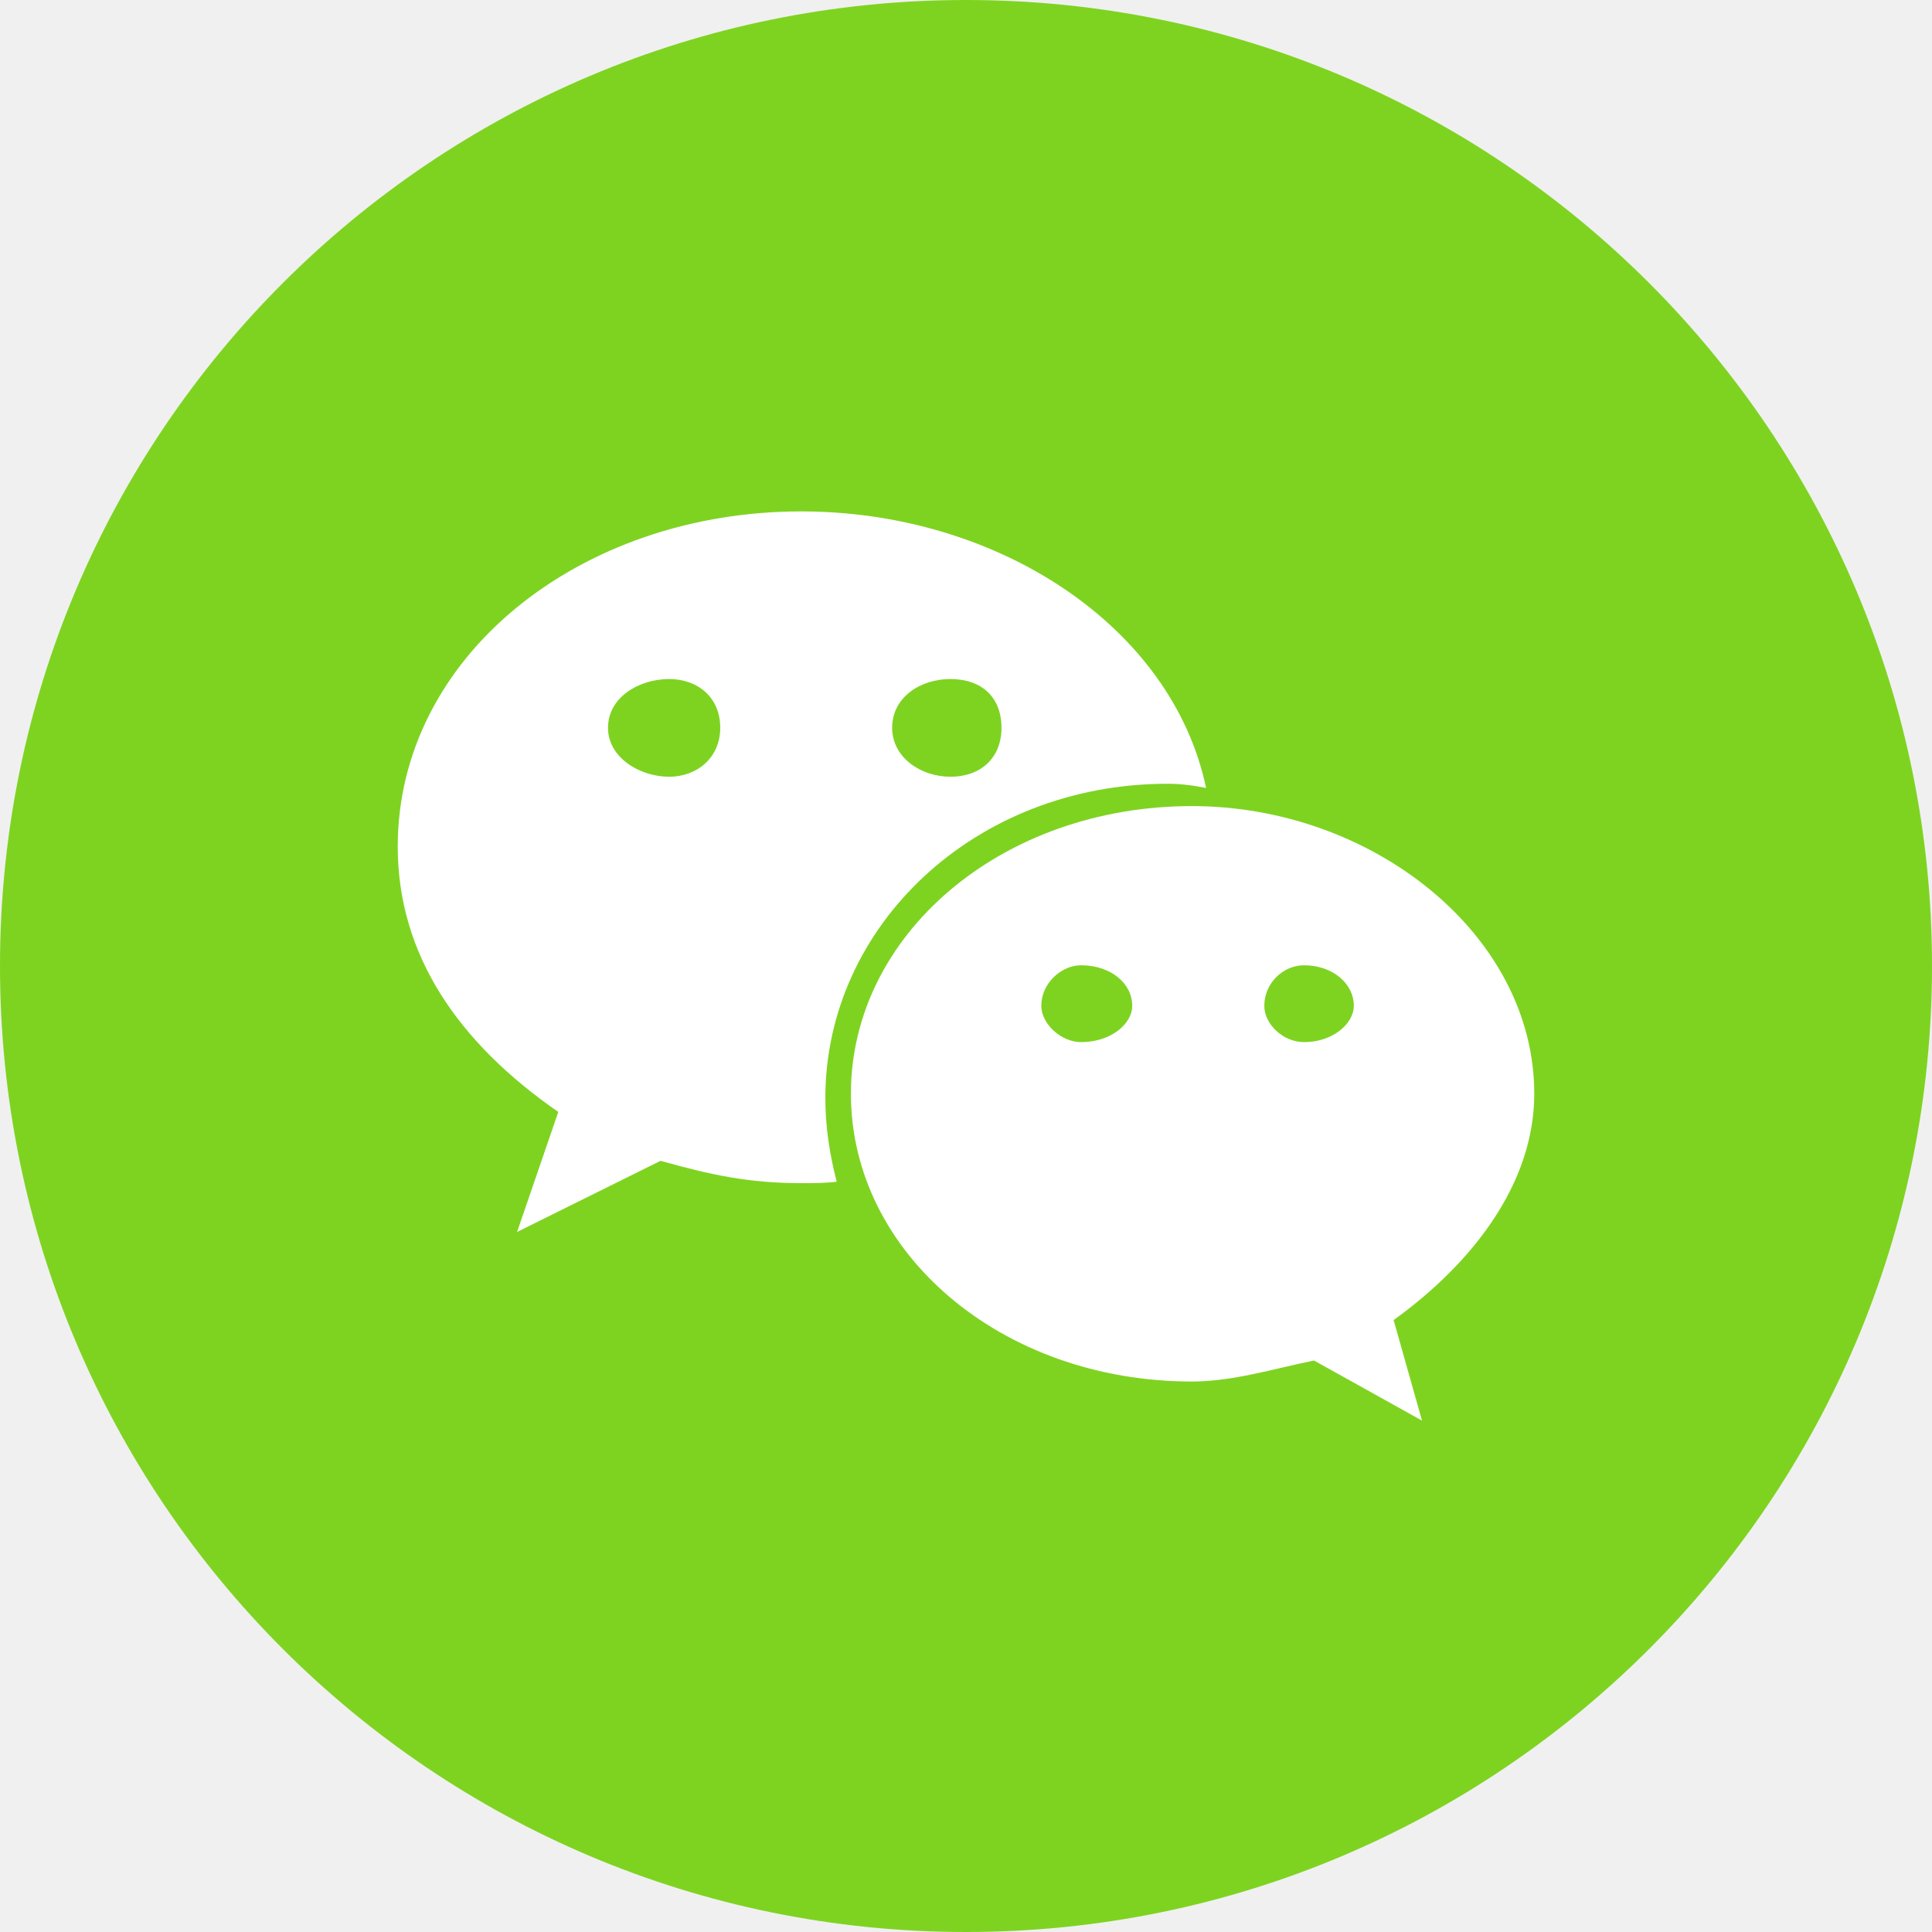
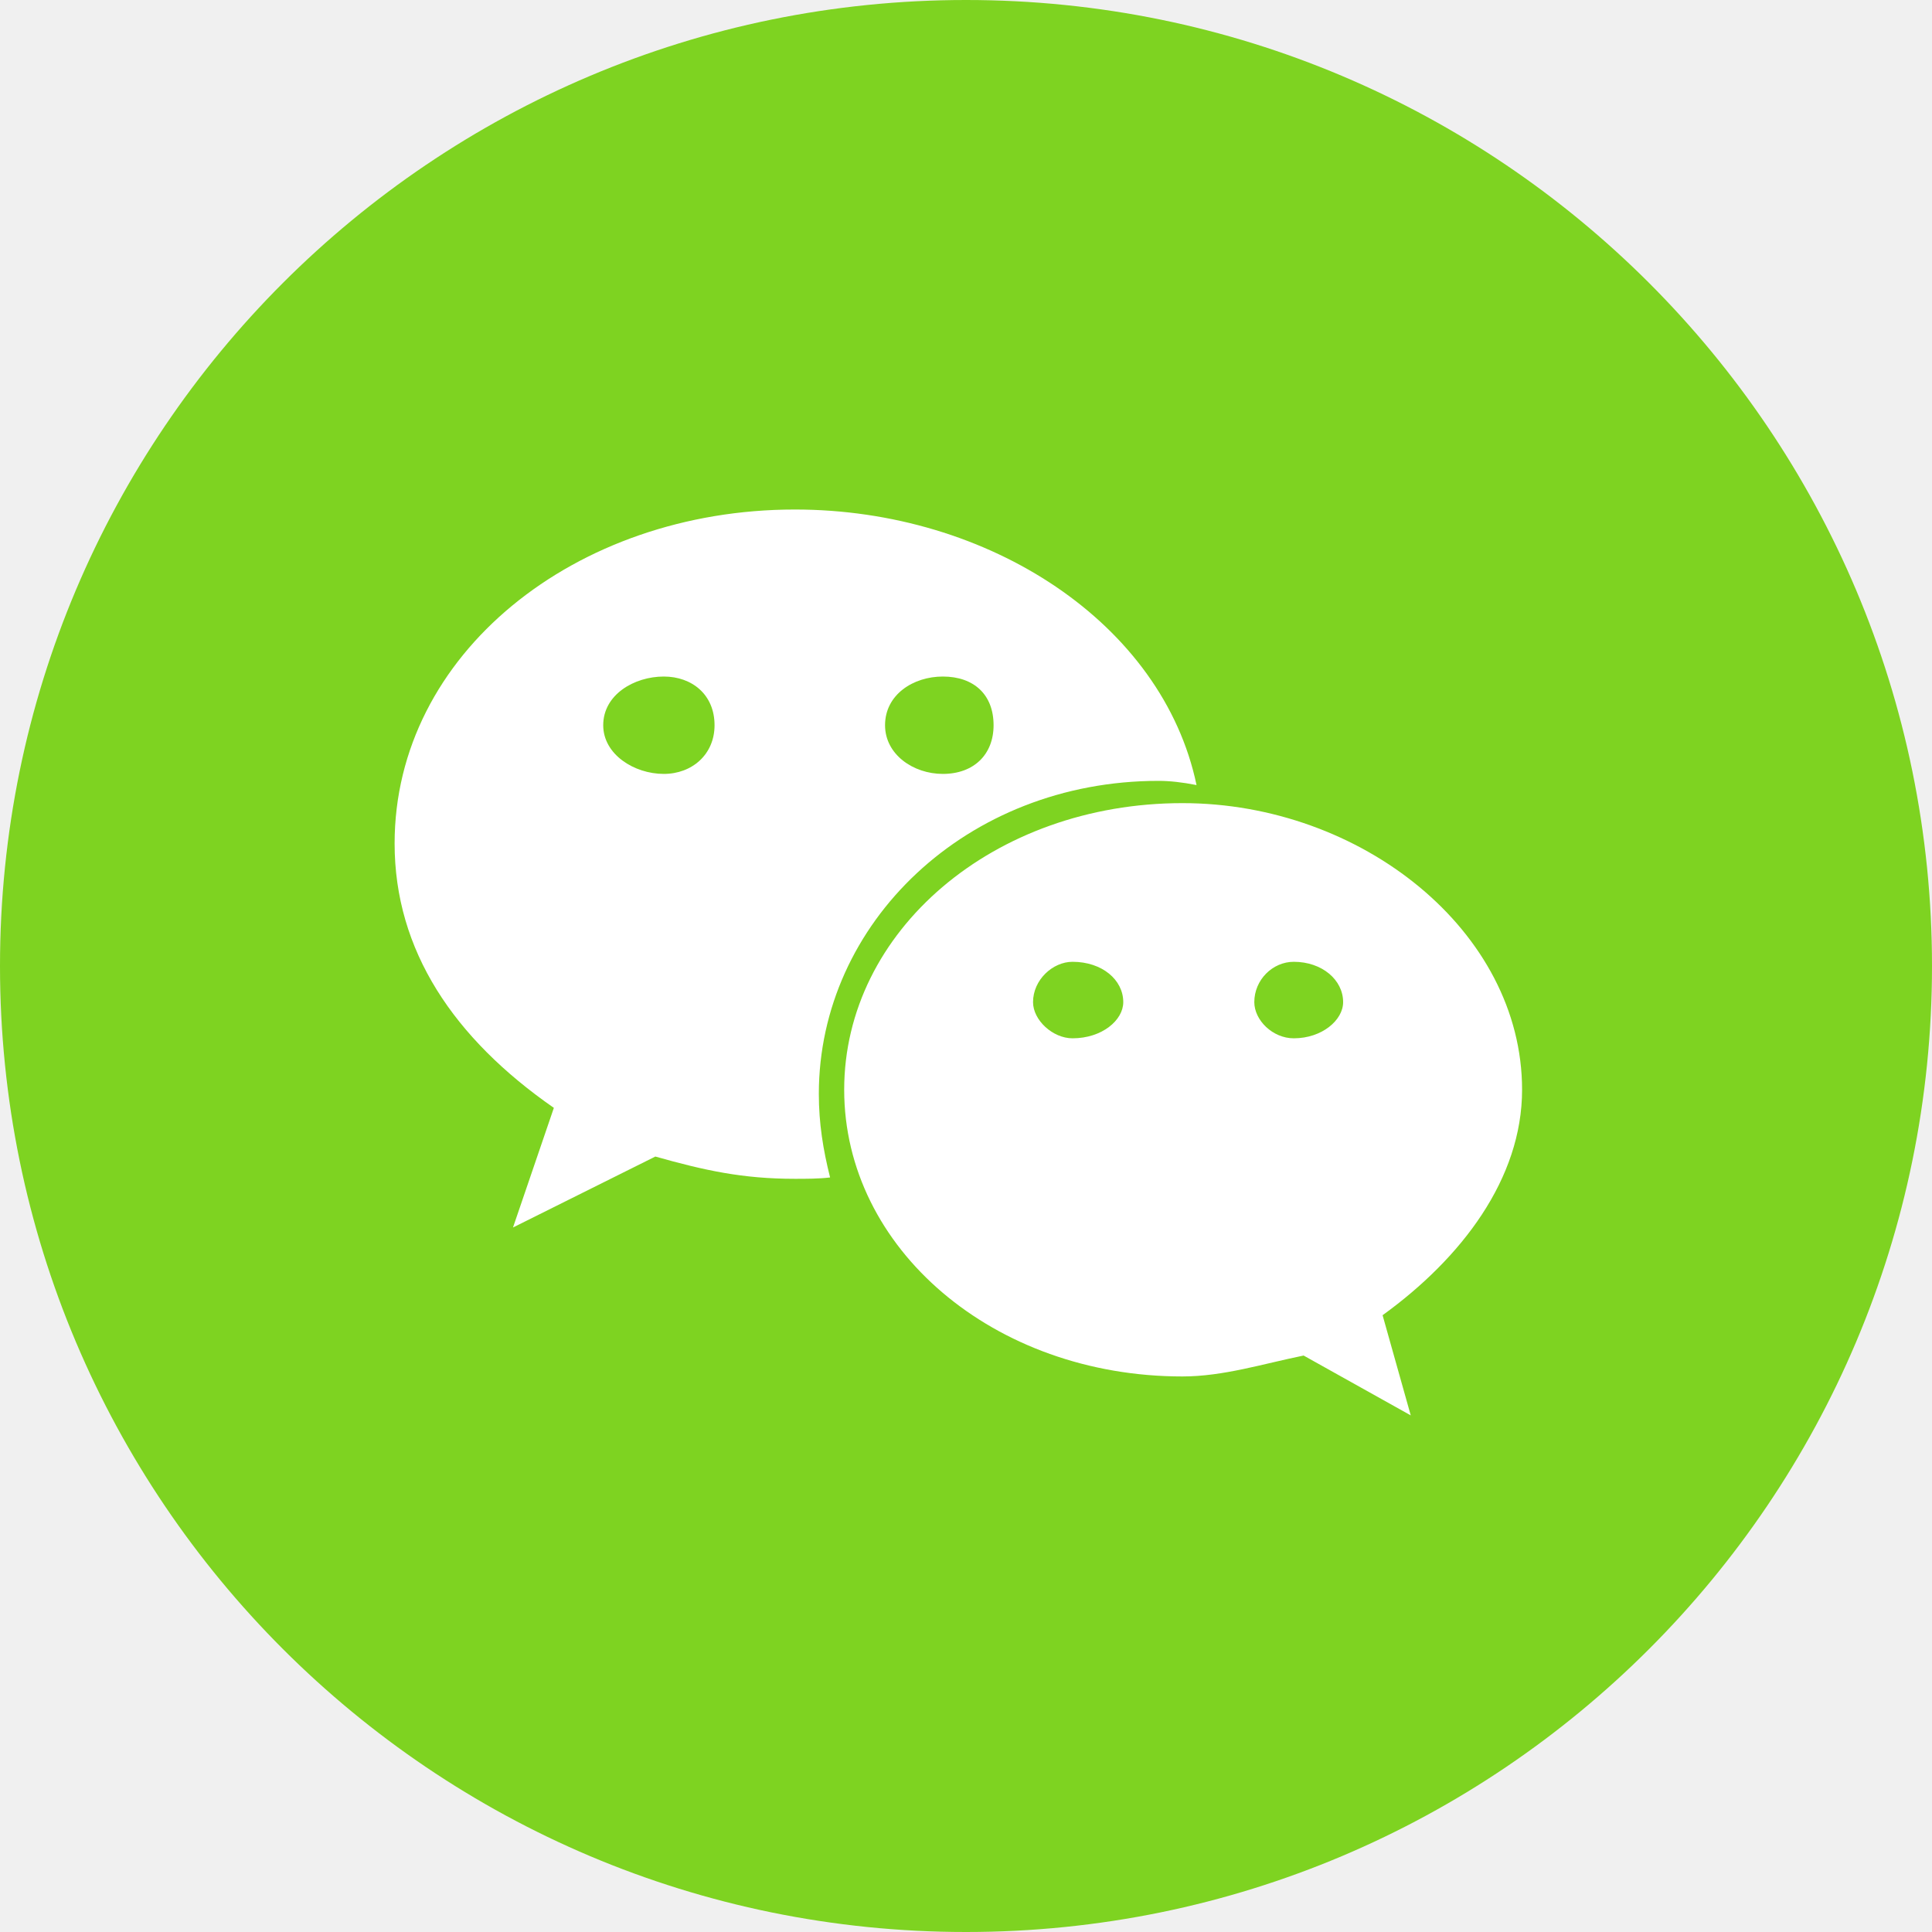
- <svg xmlns="http://www.w3.org/2000/svg" width="30px" height="30px" viewBox="0 0 30 30" version="1.1">
+ <svg xmlns="http://www.w3.org/2000/svg" width="40px" height="40px" viewBox="0 0 40 40" version="1.1">
  <g id="页面-1" stroke="none" stroke-width="1" fill="none" fill-rule="evenodd">
-     <g id="手机快速登录+密码登录" transform="translate(-633, -660)">
-       <g id="分组" transform="translate(545, 261)">
-         <g id="Group-Copy" transform="translate(74, 367)">
-           <g id="Group-3" transform="translate(14, 32)">
+     <g id="手机快速登录+密码登录" transform="translate(-285, -684)">
+       <g id="分组-5-copy" transform="translate(178, 280)">
+         <g id="Group-Copy" transform="translate(94, 370)">
+           <g id="Group-3" transform="translate(13, 34)">
            <g id="微信">
-               <circle id="Oval" fill="#7ED321" cx="15" cy="15" r="15" />
-               <path d="M16.786,14.989 C16.478,14.989 16.169,15.271 16.169,15.618 C16.169,15.899 16.478,16.182 16.786,16.182 C17.25,16.182 17.581,15.899 17.581,15.618 C17.581,15.271 17.25,14.989 16.786,14.989 M14.757,12.061 C15.242,12.061 15.551,11.758 15.551,11.302 C15.551,10.825 15.243,10.544 14.757,10.544 C14.294,10.544 13.853,10.825 13.853,11.302 C13.853,11.758 14.294,12.061 14.757,12.061 M12.441,18.372 C11.625,18.372 11.029,18.242 10.257,18.025 L8.029,19.13 L8.669,17.266 C7.103,16.182 6.176,14.815 6.176,13.146 C6.176,10.197 9,7.941 12.441,7.941 C15.485,7.941 18.198,9.72 18.728,12.235 C18.507,12.191 18.309,12.17 18.132,12.17 C15.132,12.17 12.816,14.382 12.816,17.049 C12.816,17.505 12.882,17.916 12.992,18.35 C12.816,18.372 12.617,18.372 12.441,18.372 M21.64,20.498 L22.081,22.059 L20.404,21.126 C19.764,21.256 19.147,21.452 18.507,21.452 C15.551,21.452 13.213,19.456 13.213,16.984 C13.213,14.512 15.551,12.517 18.507,12.517 C21.309,12.517 23.824,14.512 23.824,16.984 C23.824,18.372 22.875,19.607 21.64,20.498 M10.39,10.544 C9.926,10.544 9.441,10.825 9.441,11.302 C9.441,11.758 9.926,12.061 10.39,12.061 C10.831,12.061 11.184,11.758 11.184,11.302 C11.184,10.825 10.831,10.544 10.39,10.544 M20.25,14.989 C19.919,14.989 19.632,15.271 19.632,15.618 C19.632,15.899 19.919,16.182 20.25,16.182 C20.691,16.182 21.022,15.899 21.022,15.618 C21.022,15.271 20.691,14.989 20.25,14.989" id="Shape" fill="#FFFFFF" fill-rule="nonzero" />
+               <circle id="Oval" fill="#7ED321" cx="20" cy="20" r="20" />
+               <path d="M22.205,19.913 C21.796,19.913 21.388,20.286 21.388,20.748 C21.388,21.121 21.796,21.497 22.205,21.497 C22.818,21.497 23.256,21.121 23.256,20.748 C23.256,20.286 22.818,19.913 22.205,19.913 M19.52,16.023 C20.163,16.023 20.571,15.62 20.571,15.015 C20.571,14.381 20.163,14.007 19.52,14.007 C18.908,14.007 18.324,14.381 18.324,15.015 C18.324,15.62 18.908,16.023 19.52,16.023 M16.457,24.406 C15.377,24.406 14.589,24.233 13.568,23.945 L10.621,25.414 L11.467,22.937 C9.395,21.497 8.17,19.681 8.17,17.463 C8.17,13.546 11.905,10.549 16.457,10.549 C20.484,10.549 24.073,12.912 24.773,16.254 C24.481,16.196 24.219,16.167 23.985,16.167 C20.016,16.167 16.953,19.106 16.953,22.649 C16.953,23.254 17.041,23.801 17.186,24.378 C16.953,24.406 16.69,24.406 16.457,24.406 M28.625,27.23 L29.208,29.304 L26.99,28.065 C26.144,28.237 25.327,28.498 24.481,28.498 C20.571,28.498 17.478,25.846 17.478,22.562 C17.478,19.279 20.571,16.628 24.481,16.628 C28.187,16.628 31.513,19.279 31.513,22.562 C31.513,24.406 30.259,26.048 28.625,27.23 M13.743,14.007 C13.131,14.007 12.489,14.381 12.489,15.015 C12.489,15.62 13.131,16.023 13.743,16.023 C14.327,16.023 14.794,15.62 14.794,15.015 C14.794,14.381 14.326,14.007 13.743,14.007 M26.786,19.913 C26.348,19.913 25.969,20.286 25.969,20.748 C25.969,21.121 26.348,21.497 26.786,21.497 C27.37,21.497 27.808,21.121 27.808,20.748 C27.808,20.286 27.37,19.913 26.786,19.913" id="Shape" fill="#FFFFFF" fill-rule="nonzero" />
            </g>
          </g>
        </g>
      </g>
    </g>
  </g>
</svg>
